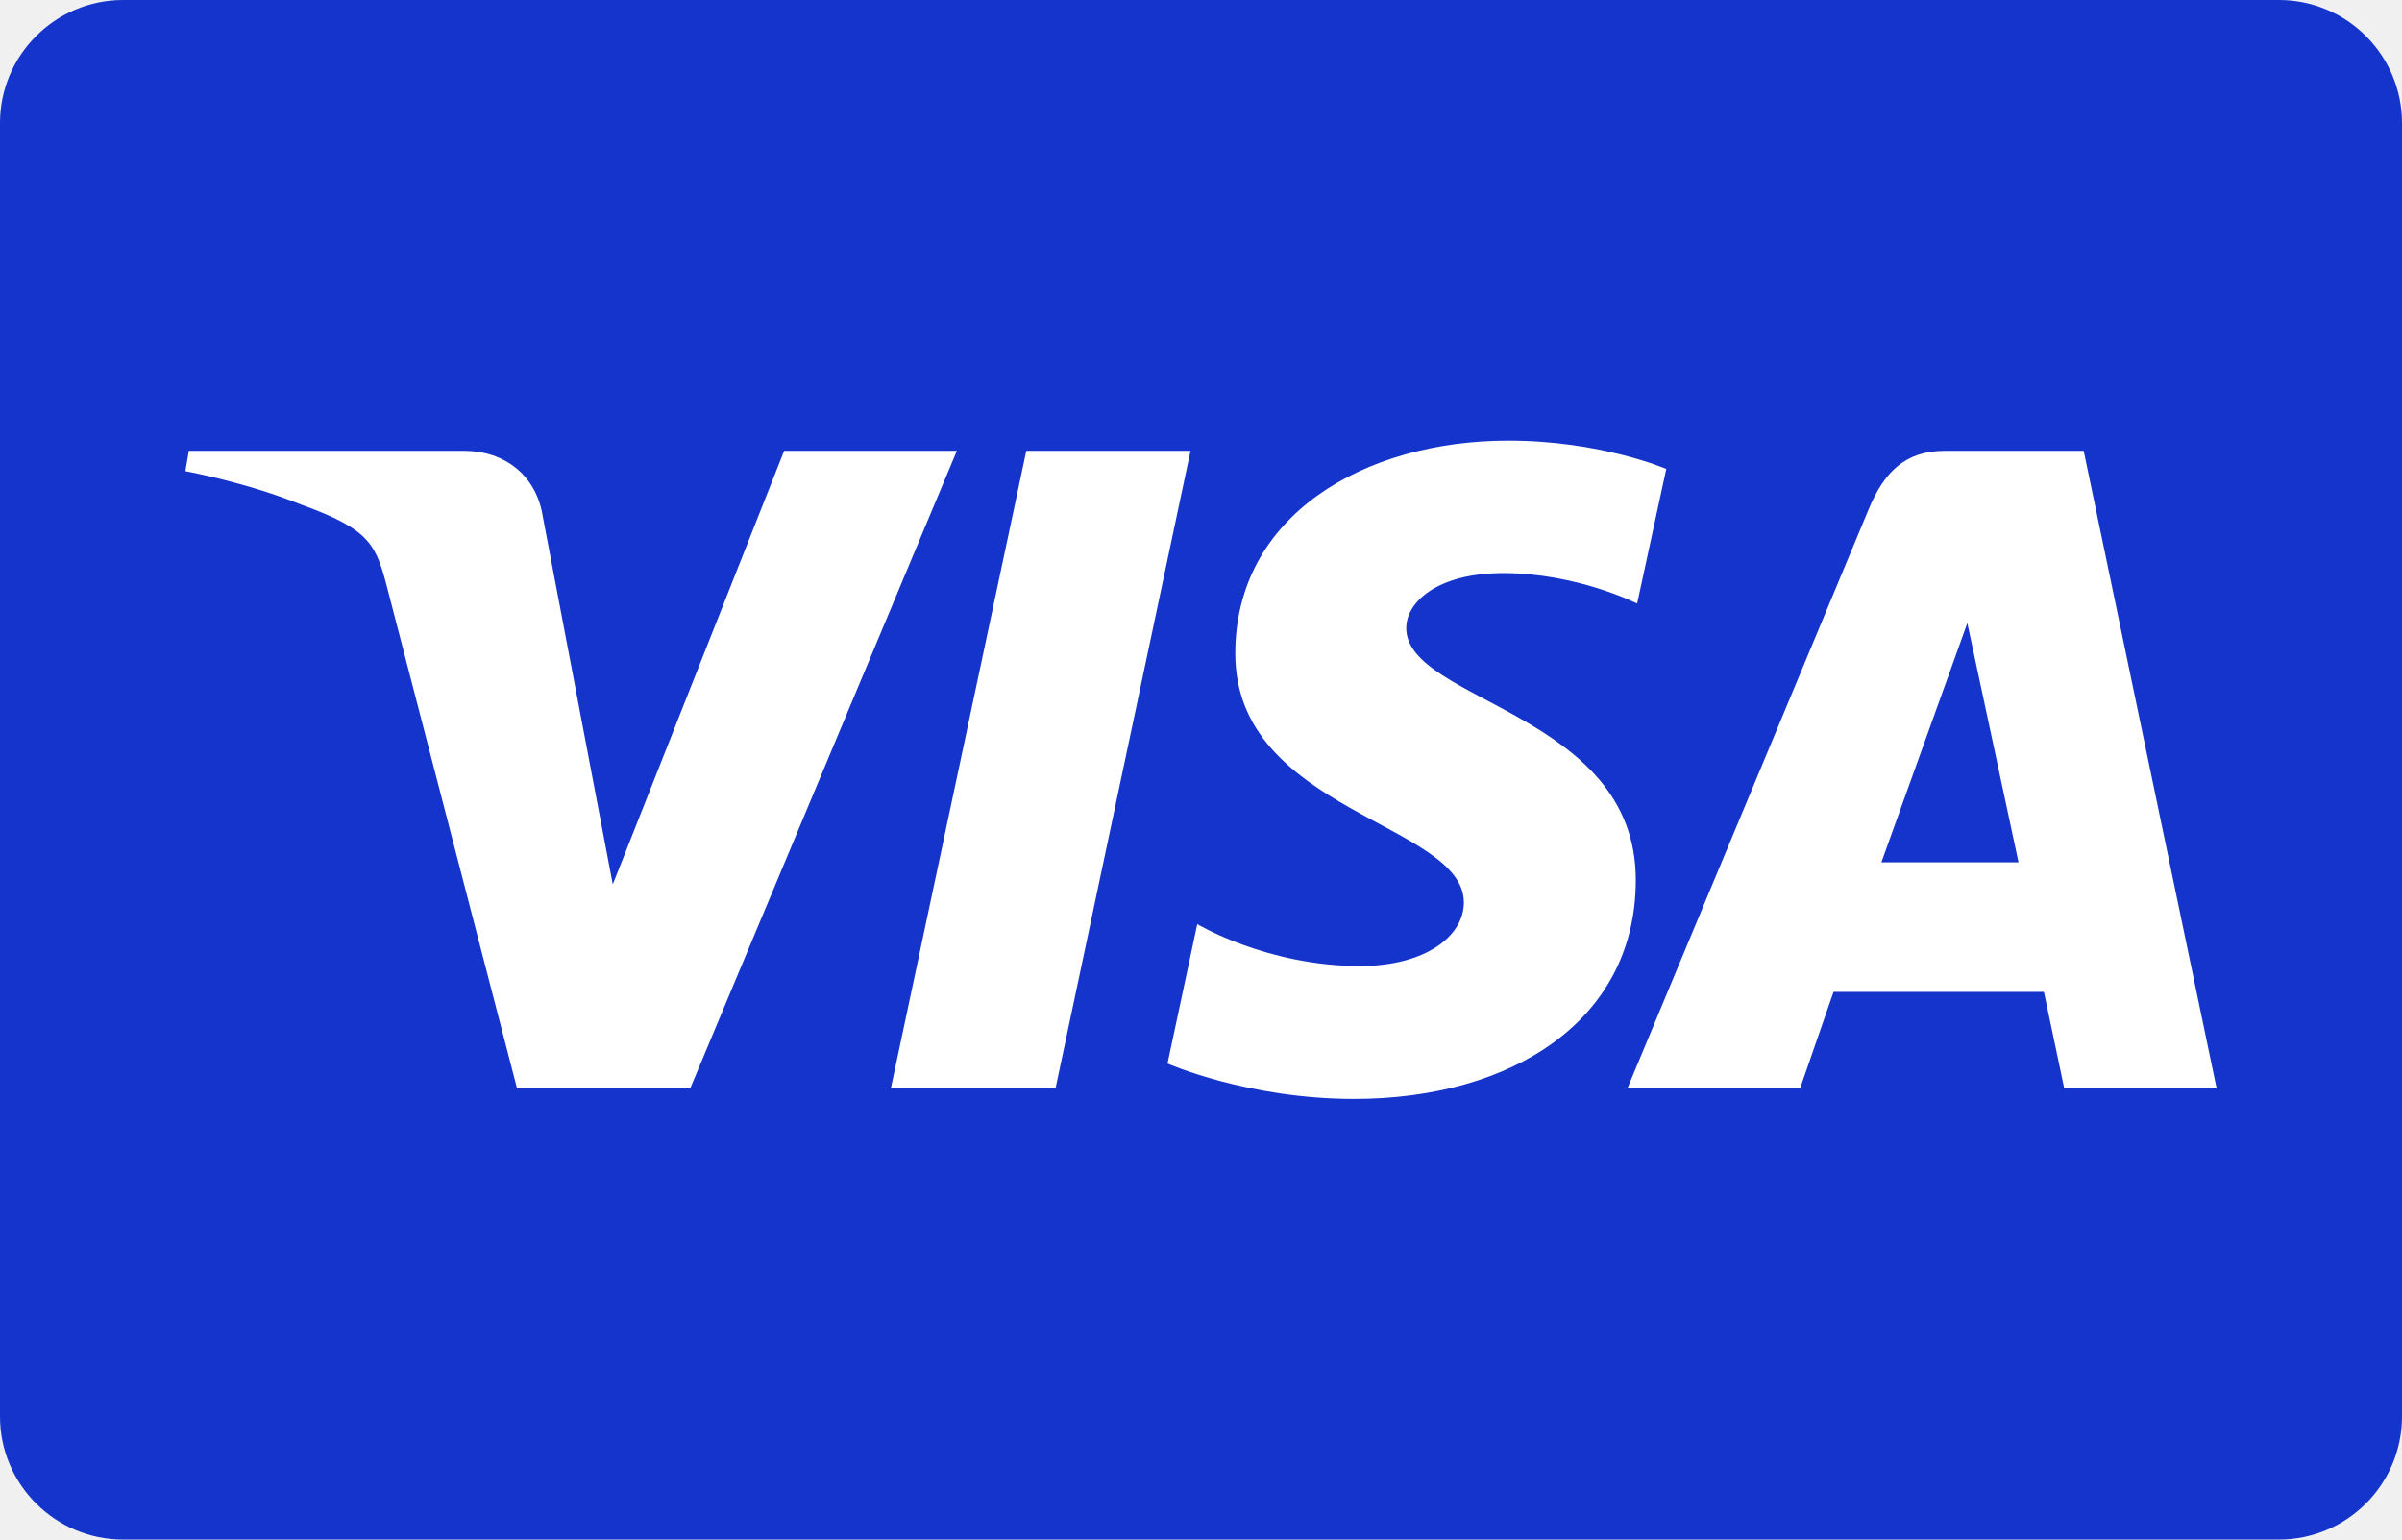
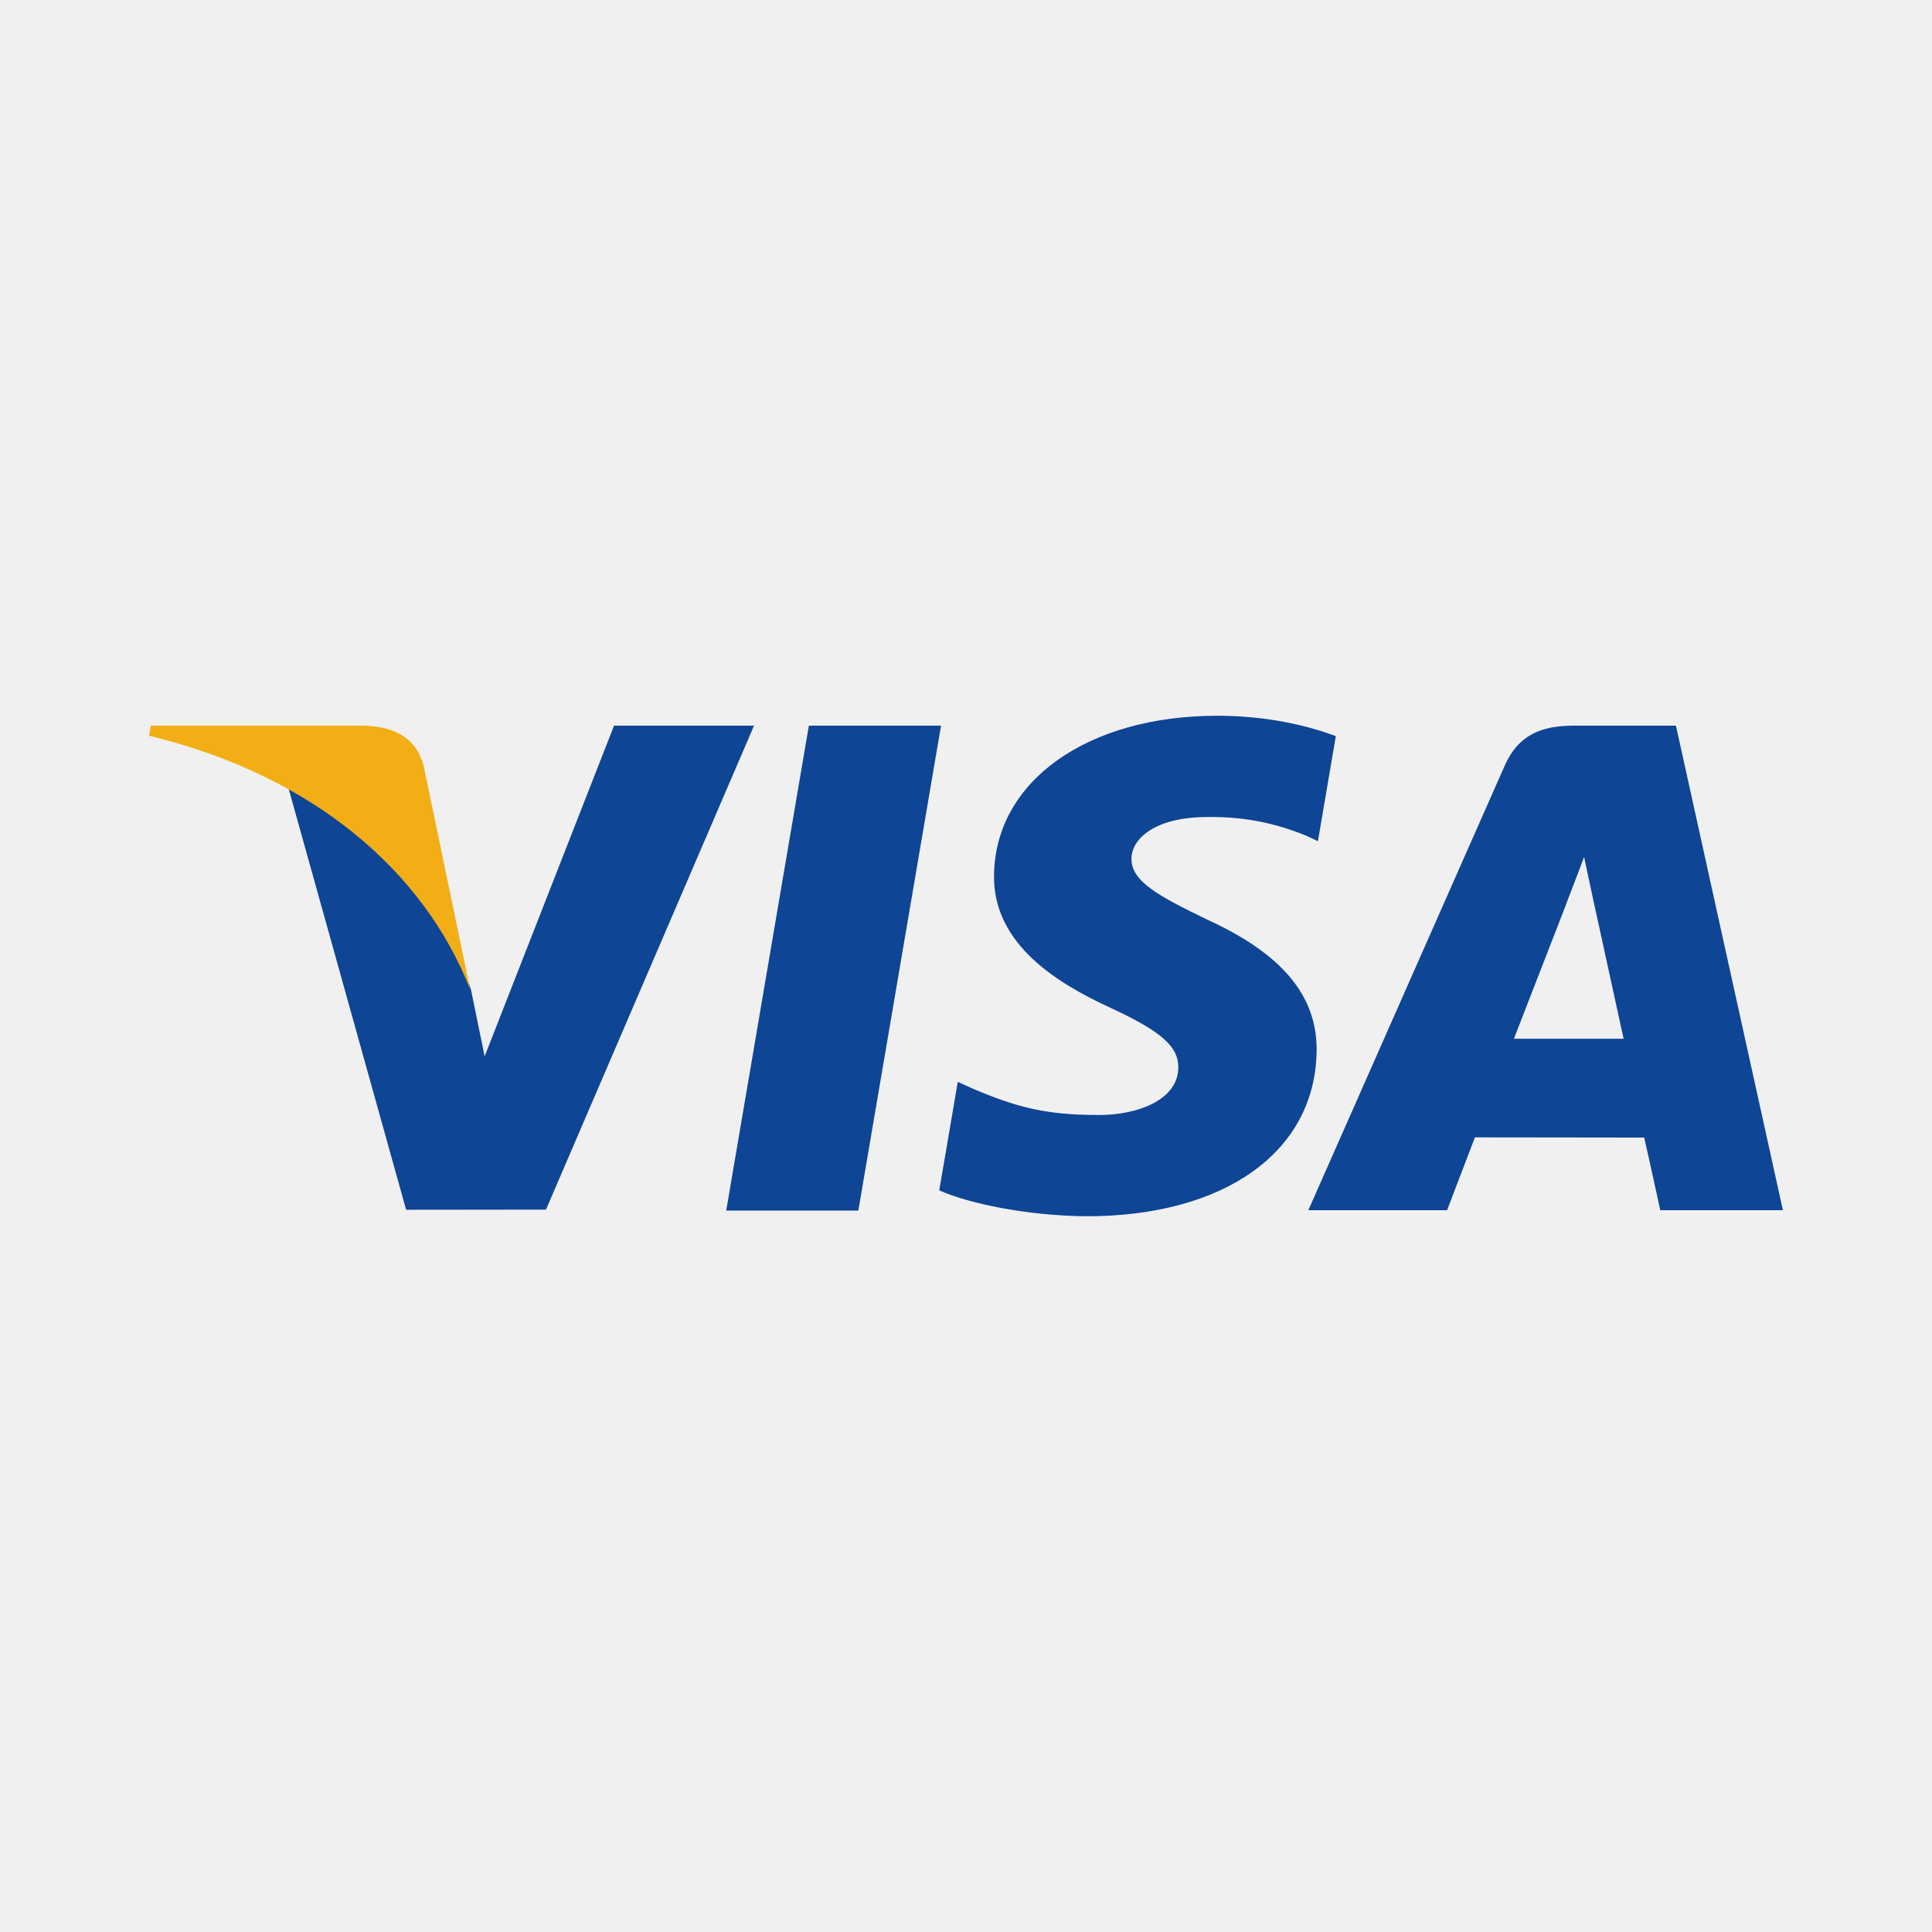
- <svg xmlns="http://www.w3.org/2000/svg" width="780" height="500" viewBox="0 0 780 500" fill="none">
-   <g clip-path="url(#clip0_6278_125851)">
-     <path d="M40 0H740C762.092 0 780 17.909 780 40V460C780 482.092 762.092 500 740 500H40C17.909 500 0 482.092 0 460V40C0 17.909 17.909 0 40 0Z" fill="#1434CB" />
-     <path d="M489.823 143.111C442.988 143.111 401.134 167.393 401.134 212.256C401.134 263.706 475.364 267.259 475.364 293.106C475.364 303.989 462.895 313.731 441.6 313.731C411.377 313.731 388.789 300.119 388.789 300.119L379.123 345.391C379.123 345.391 405.145 356.889 439.692 356.889C490.898 356.889 531.19 331.415 531.19 285.784C531.19 231.419 456.652 227.971 456.652 203.981C456.652 195.455 466.887 186.114 488.122 186.114C512.081 186.114 531.628 196.014 531.628 196.014L541.087 152.289C541.087 152.289 519.818 143.111 489.823 143.111ZM61.329 146.411L60.195 153.011C60.195 153.011 79.899 156.618 97.645 163.814C120.495 172.064 122.122 176.868 125.971 191.786L167.905 353.486H224.118L310.719 146.411H254.635L198.989 287.202L176.282 167.861C174.199 154.203 163.651 146.411 150.74 146.411H61.329ZM333.271 146.411L289.275 353.486H342.756L386.598 146.411H333.271ZM631.554 146.411C618.658 146.411 611.825 153.318 606.811 165.386L528.458 353.486H584.542L595.393 322.136H663.72L670.318 353.486H719.805L676.633 146.411H631.554ZM638.848 202.356L655.473 280.061H610.935L638.848 202.356Z" fill="white" />
-   </g>
-   <defs>
-     <clipPath id="clip0_6278_125851">
-       <rect width="780" height="500" fill="white" />
-     </clipPath>
-   </defs>
+ <svg xmlns="http://www.w3.org/2000/svg" width="800px" height="800px" viewBox="0 -140 780 780" enable-background="new 0 0 780 500" version="1.1" xml:space="preserve">
+   <path d="m293.2 348.73l33.359-195.76h53.358l-33.384 195.76h-53.333zm246.11-191.54c-10.569-3.966-27.135-8.222-47.821-8.222-52.726 0-89.863 26.551-90.181 64.604-0.297 28.129 26.515 43.822 46.754 53.185 20.771 9.598 27.752 15.716 27.652 24.283-0.133 13.123-16.586 19.115-31.924 19.115-21.355 0-32.701-2.967-50.225-10.273l-6.878-3.111-7.487 43.822c12.463 5.467 35.508 10.199 59.438 10.445 56.09 0 92.502-26.248 92.916-66.885 0.199-22.27-14.016-39.215-44.801-53.188-18.65-9.056-30.072-15.099-29.951-24.269 0-8.137 9.668-16.838 30.56-16.838 17.446-0.271 30.088 3.534 39.936 7.5l4.781 2.259 7.231-42.427m137.31-4.223h-41.23c-12.772 0-22.332 3.486-27.94 16.234l-79.245 179.4h56.031s9.159-24.121 11.231-29.418c6.123 0 60.555 0.084 68.336 0.084 1.596 6.854 6.492 29.334 6.492 29.334h49.512l-43.187-195.64zm-65.417 126.41c4.414-11.279 21.26-54.724 21.26-54.724-0.314 0.521 4.381-11.334 7.074-18.684l3.606 16.878s10.217 46.729 12.353 56.527h-44.293v3e-3zm-363.3-126.41l-52.239 133.5-5.565-27.129c-9.726-31.274-40.025-65.157-73.898-82.12l47.767 171.2 56.455-0.063 84.004-195.39-56.524-1e-3" fill="#0E4595" />
+   <path d="m146.92 152.96h-86.041l-0.682 4.073c66.939 16.204 111.23 55.363 129.62 102.42l-18.709-89.96c-3.229-12.396-12.597-16.096-24.186-16.528" fill="#F2AE14" />
</svg>
